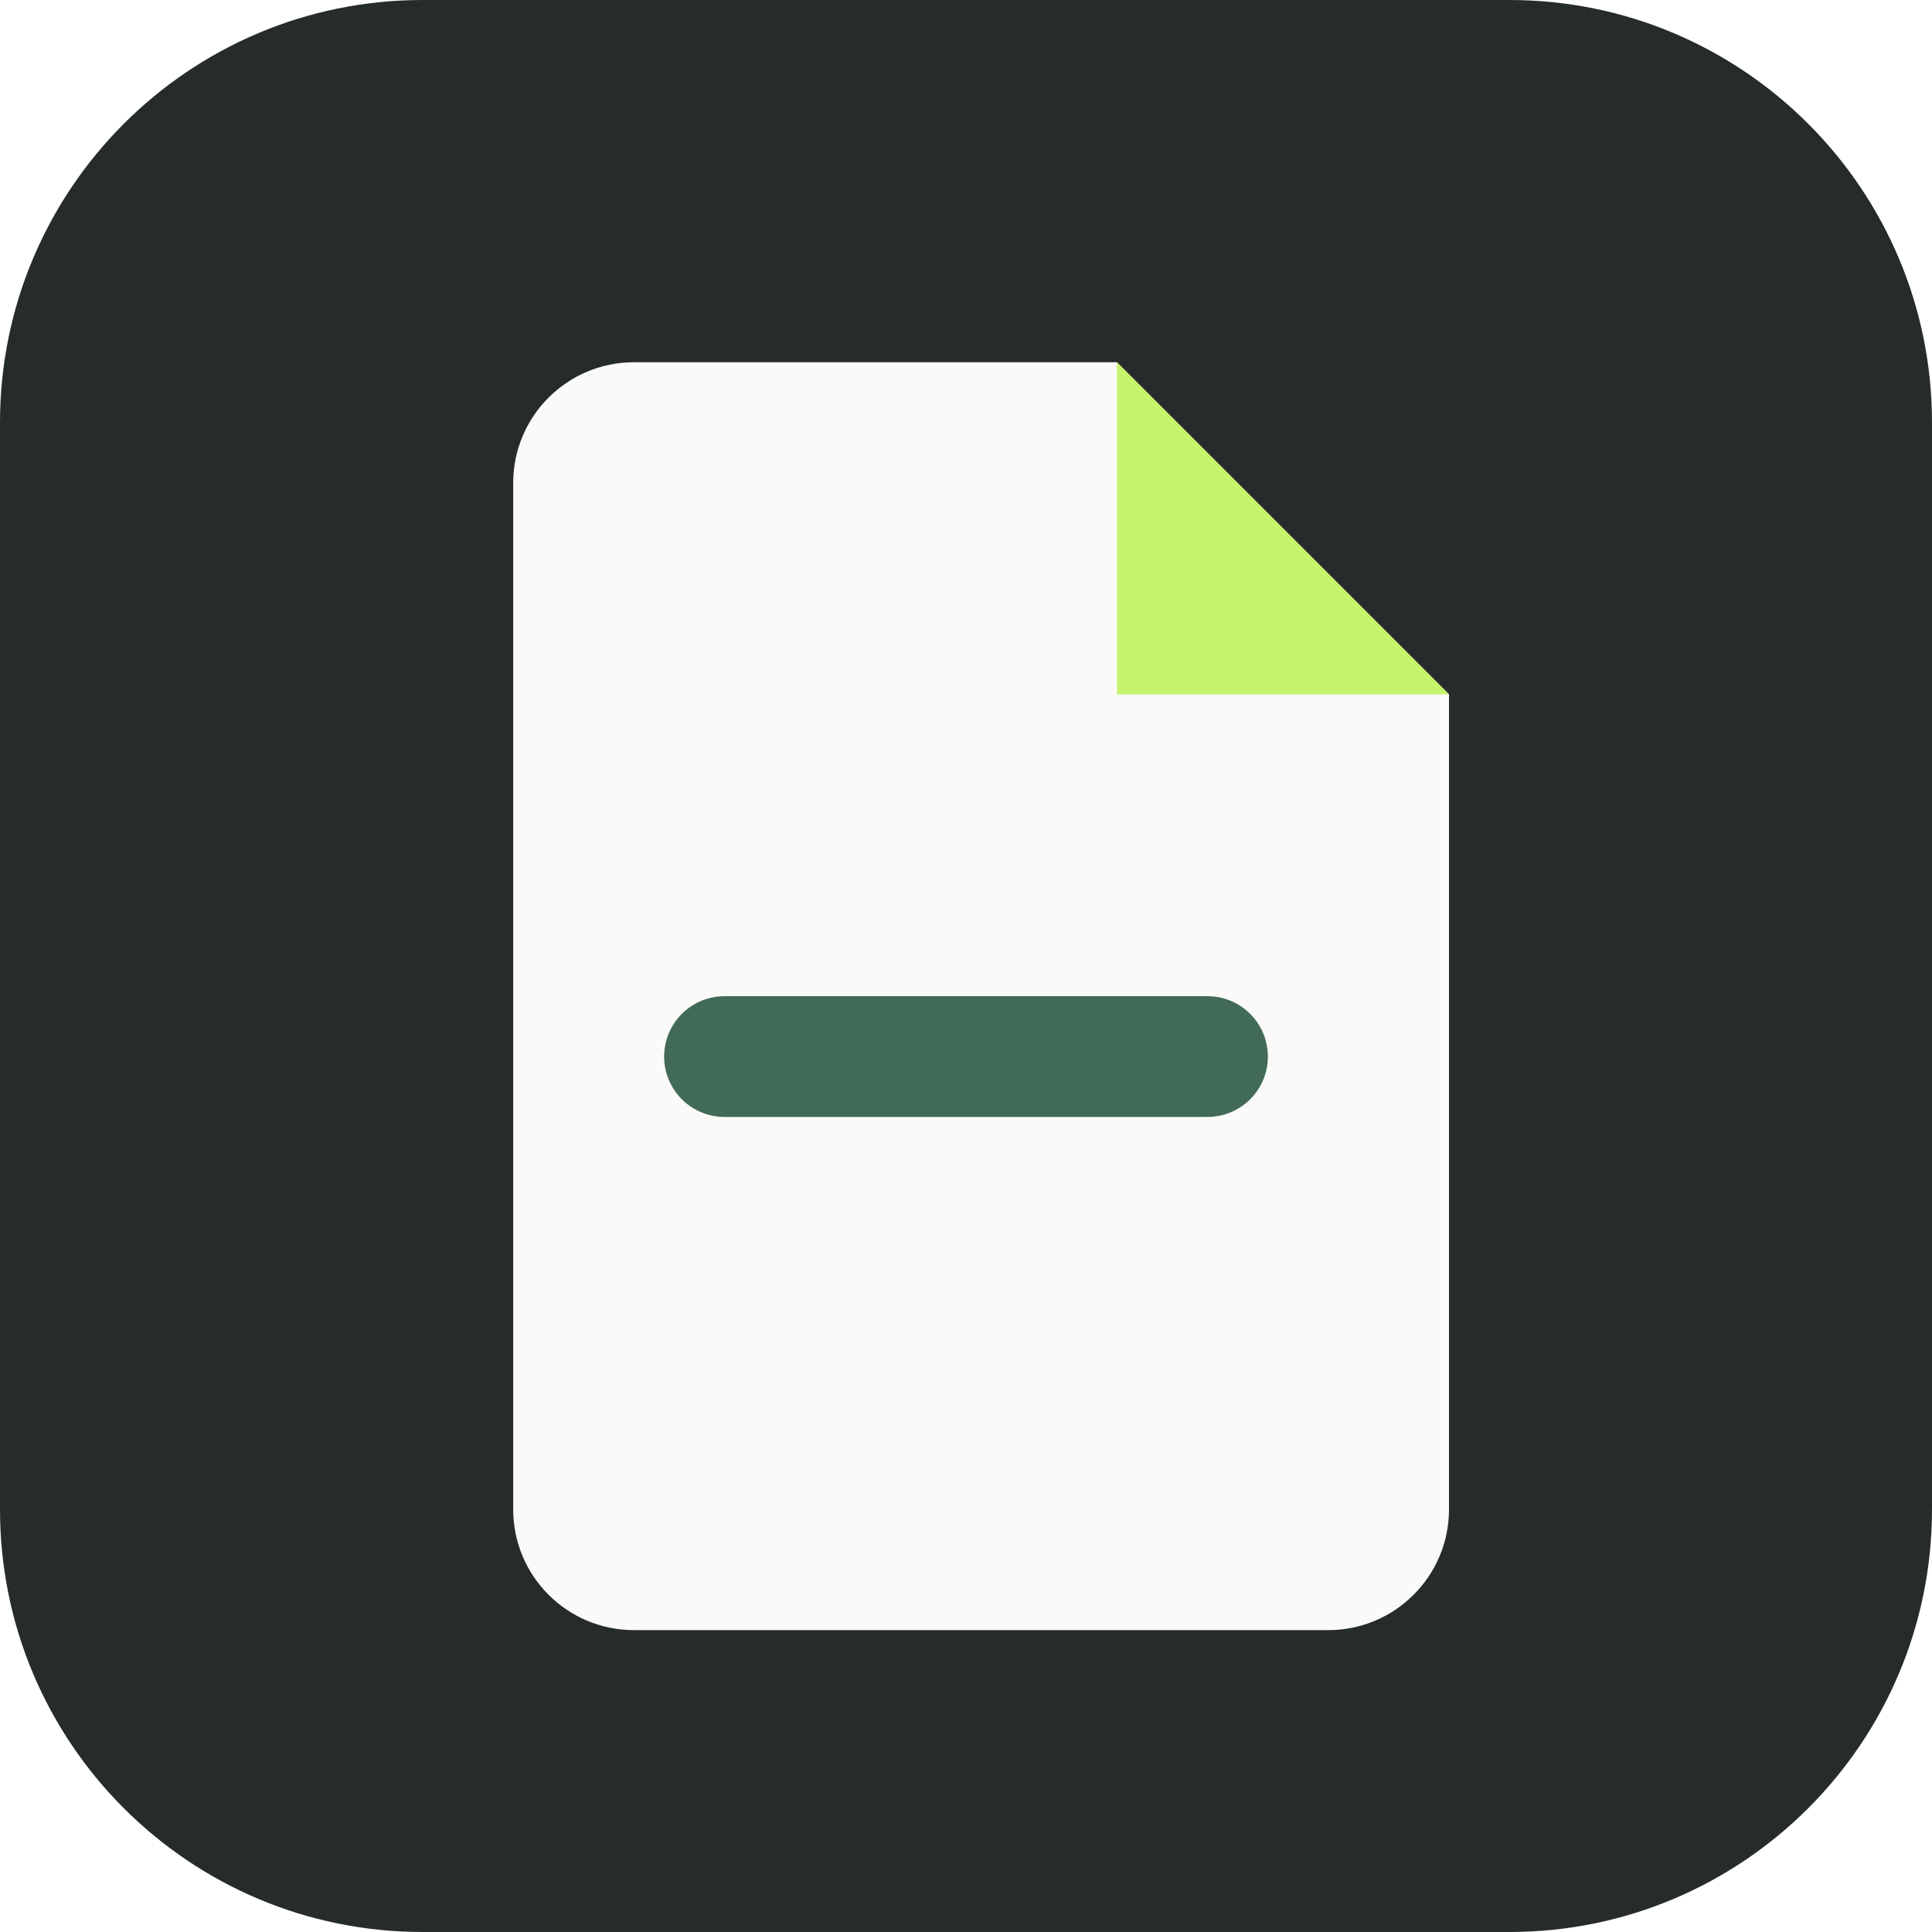
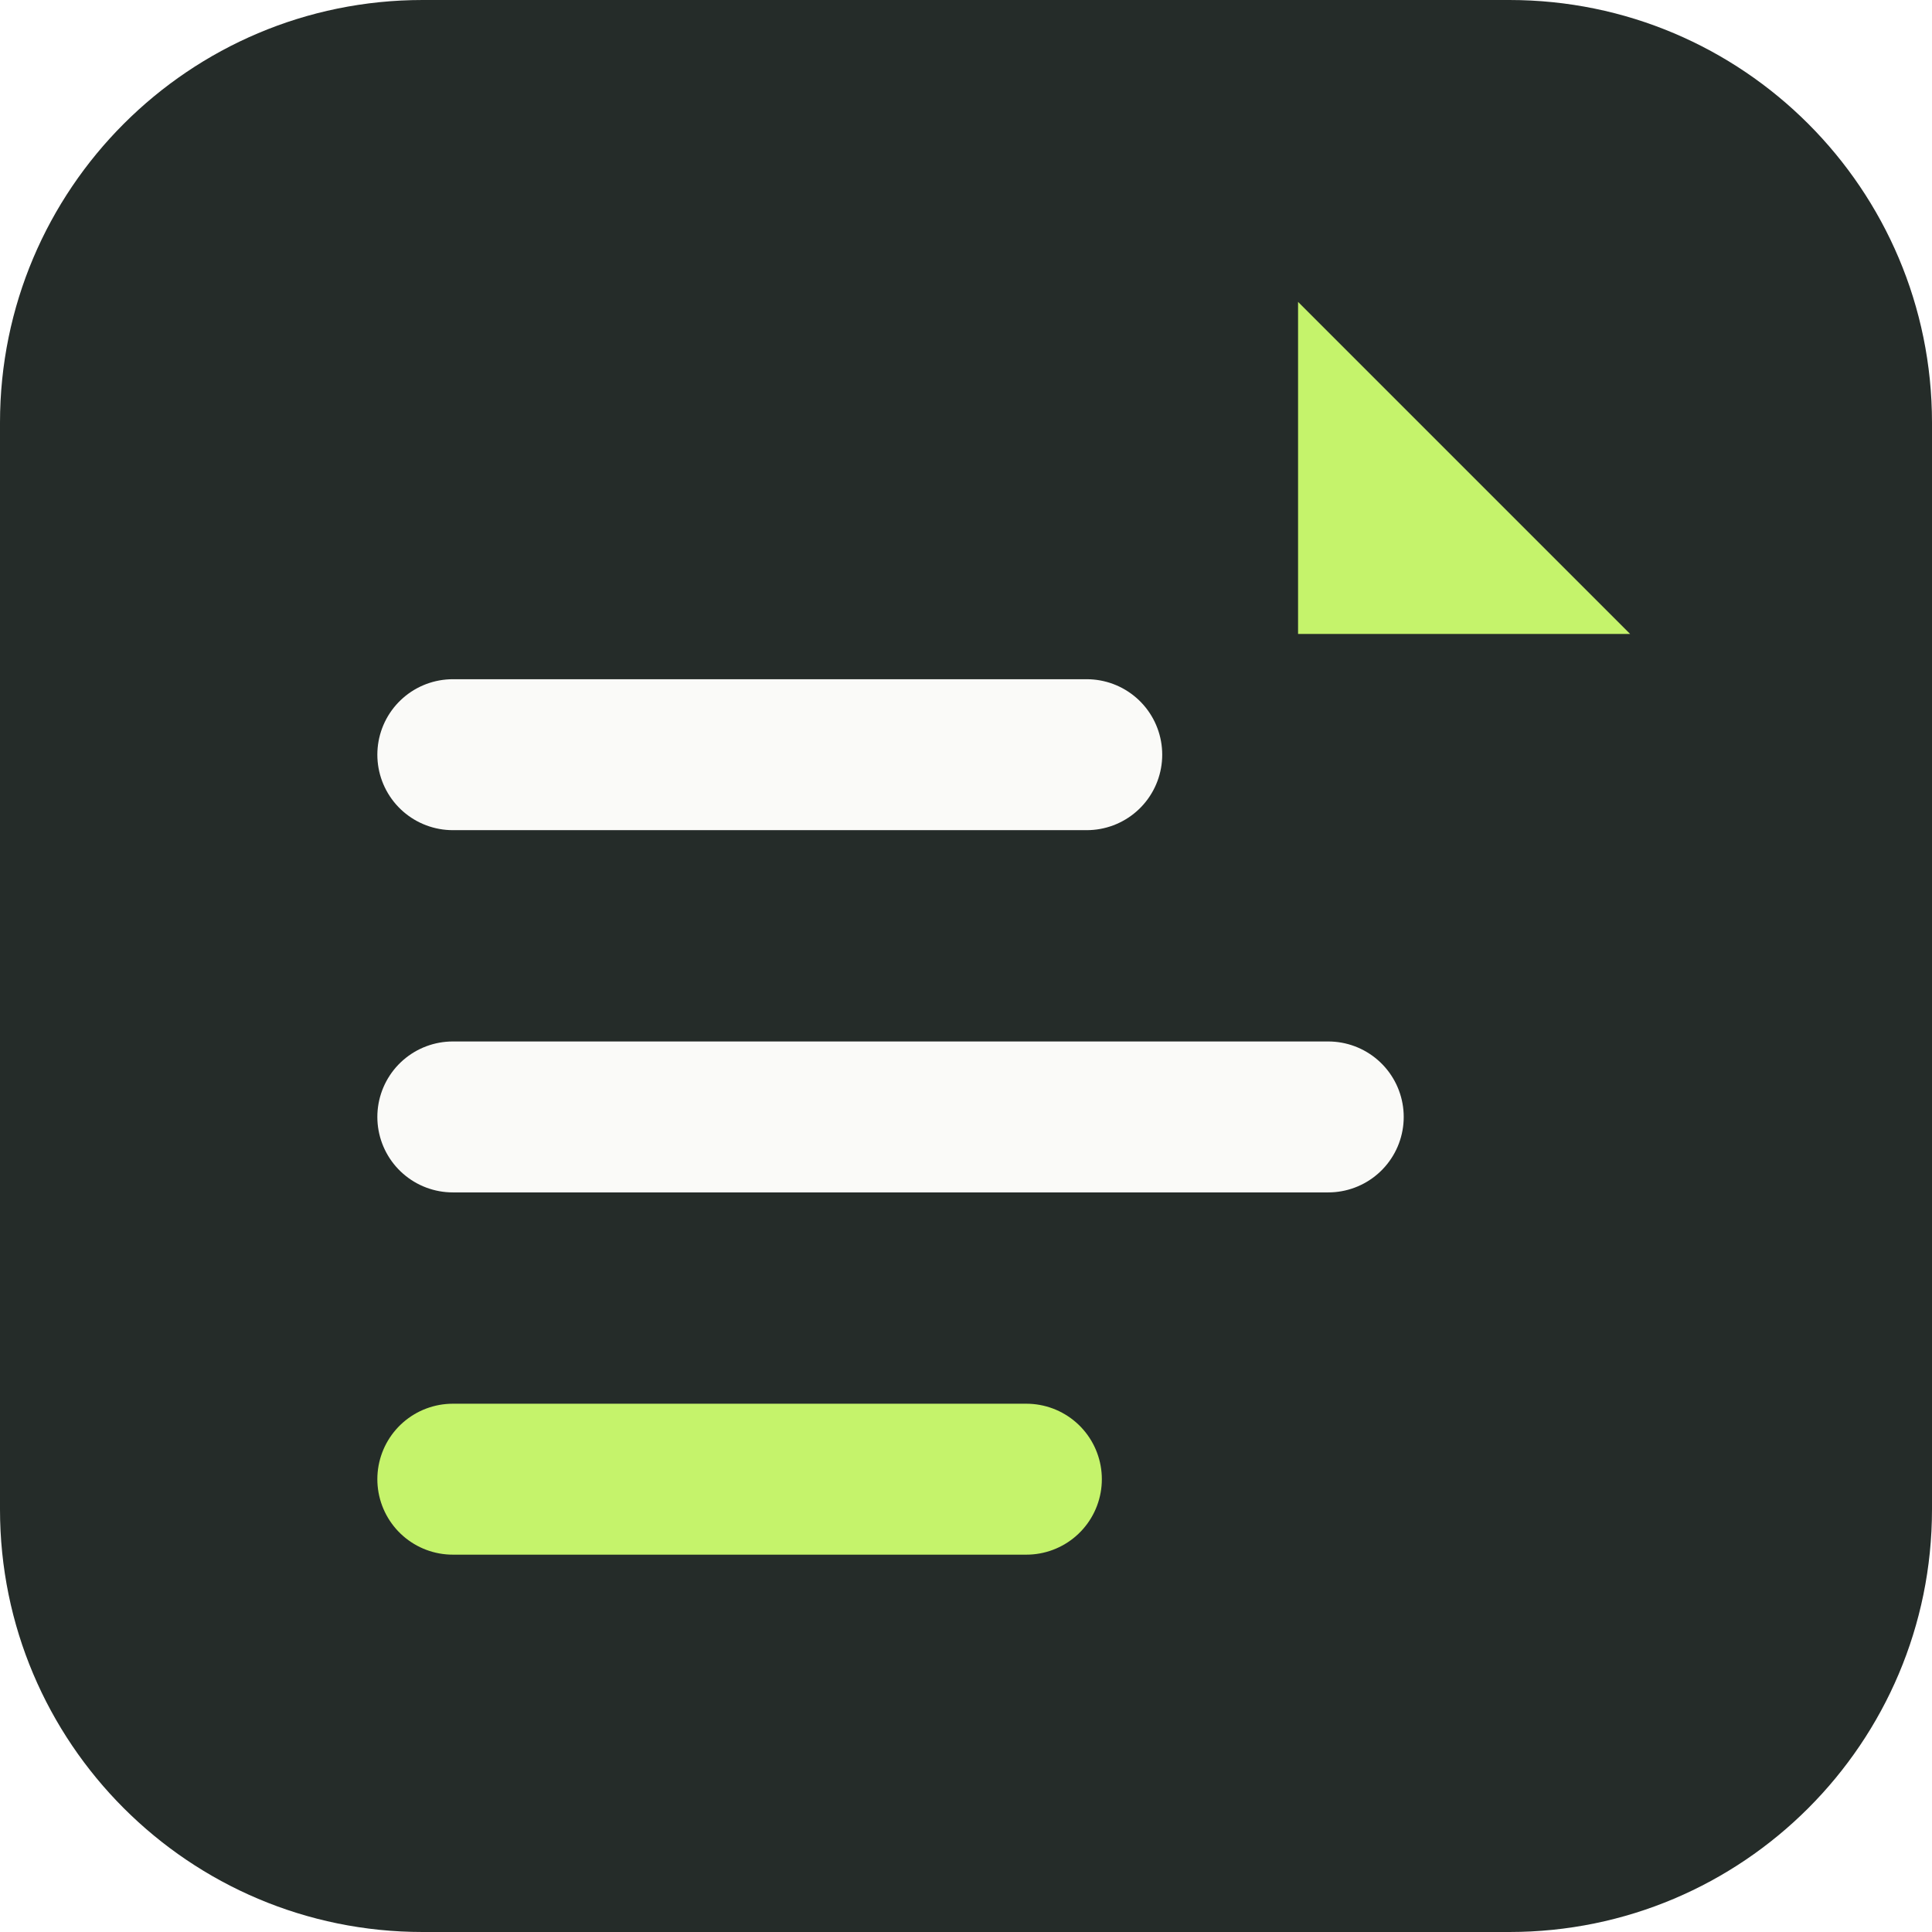
- <svg xmlns="http://www.w3.org/2000/svg" viewBox="0 0 64 64">
+ <svg xmlns="http://www.w3.org/2000/svg" viewBox="0 0 64 64" role="img" aria-label="檔案工具箱">
  <rect width="64" height="64" rx="14" fill="#252C29" />
-   <path d="M17 12h20l11 11v27a4 4 0 0 1-4 4H21a4 4 0 0 1-4-4V16a4 4 0 0 1 4-4" fill="#FAFAF8" />
-   <path d="M37 12v11h11z" fill="#C5F36B" />
-   <path d="M24 35h16" fill="none" stroke="#426A59" stroke-width="4" stroke-linecap="round" />
+   <path d="M43 10 L54 21 L43 21 Z" fill="#C5F36B" />
+   <path d="M15 25 H36" fill="none" stroke="#FAFAF8" stroke-width="5" stroke-linecap="round" />
+   <path d="M15 37 H44" fill="none" stroke="#FAFAF8" stroke-width="5" stroke-linecap="round" />
+   <path d="M15 49 H34" fill="none" stroke="#C5F36B" stroke-width="5" stroke-linecap="round" />
</svg>
